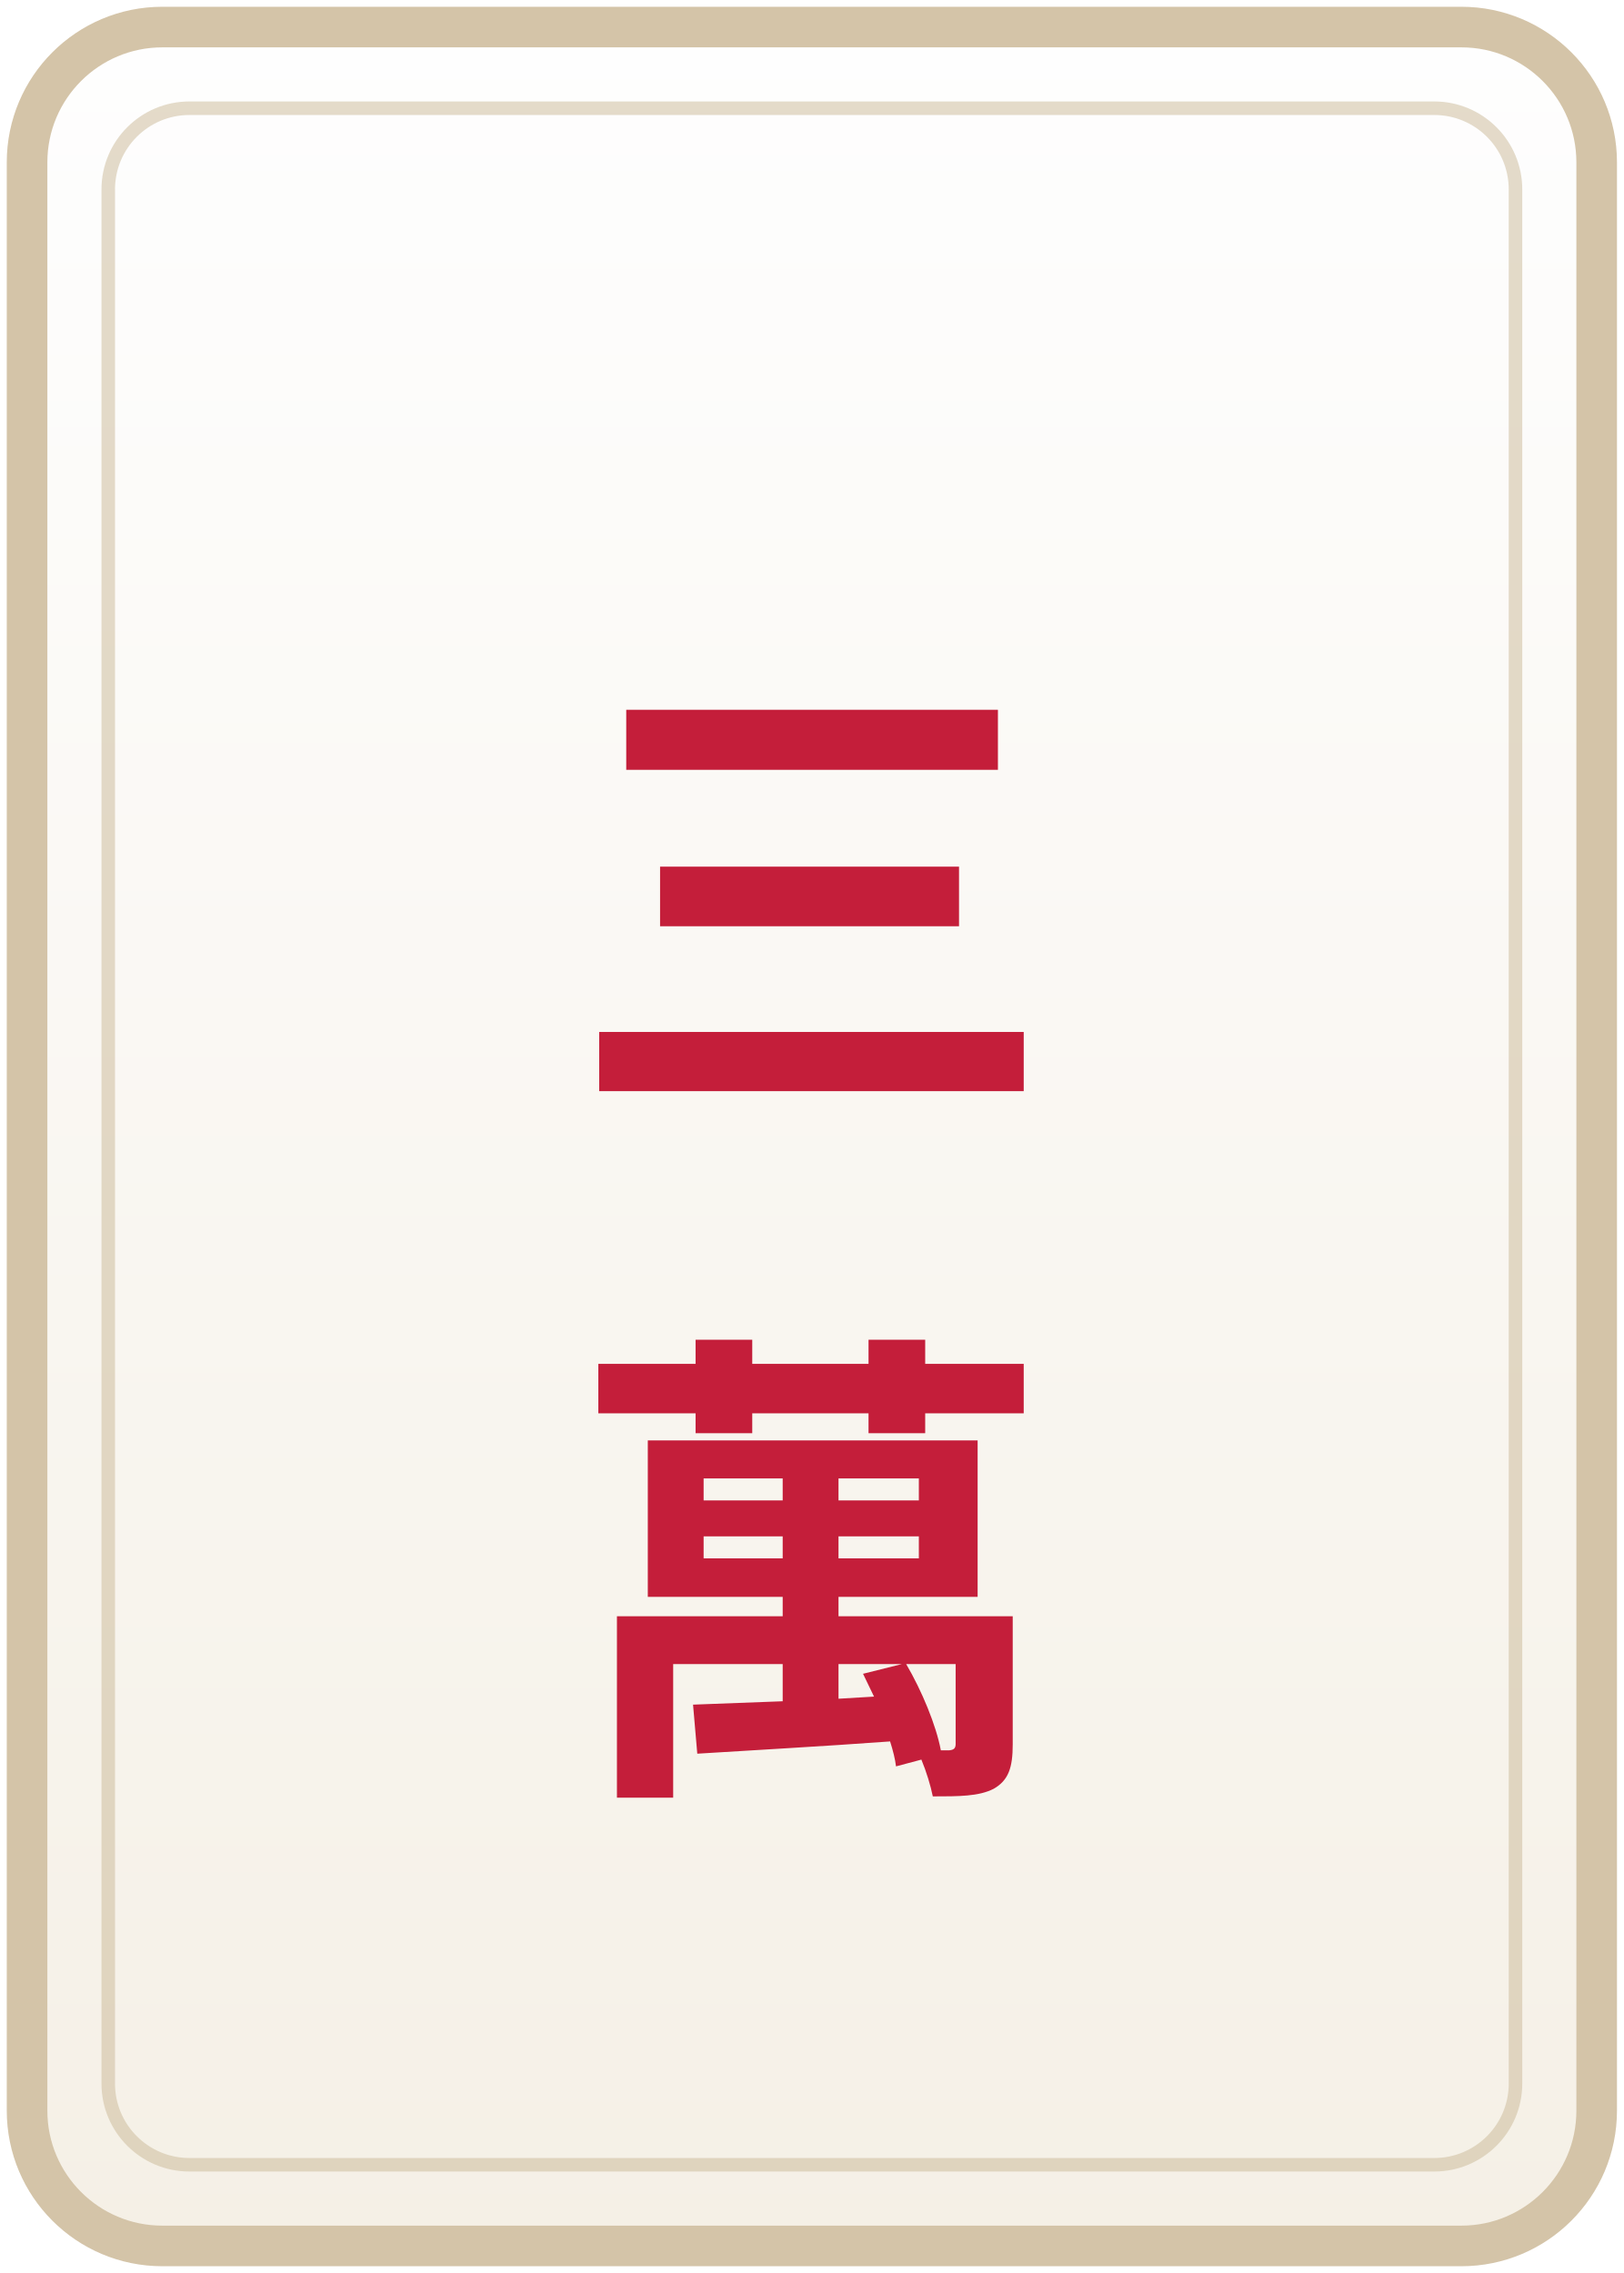
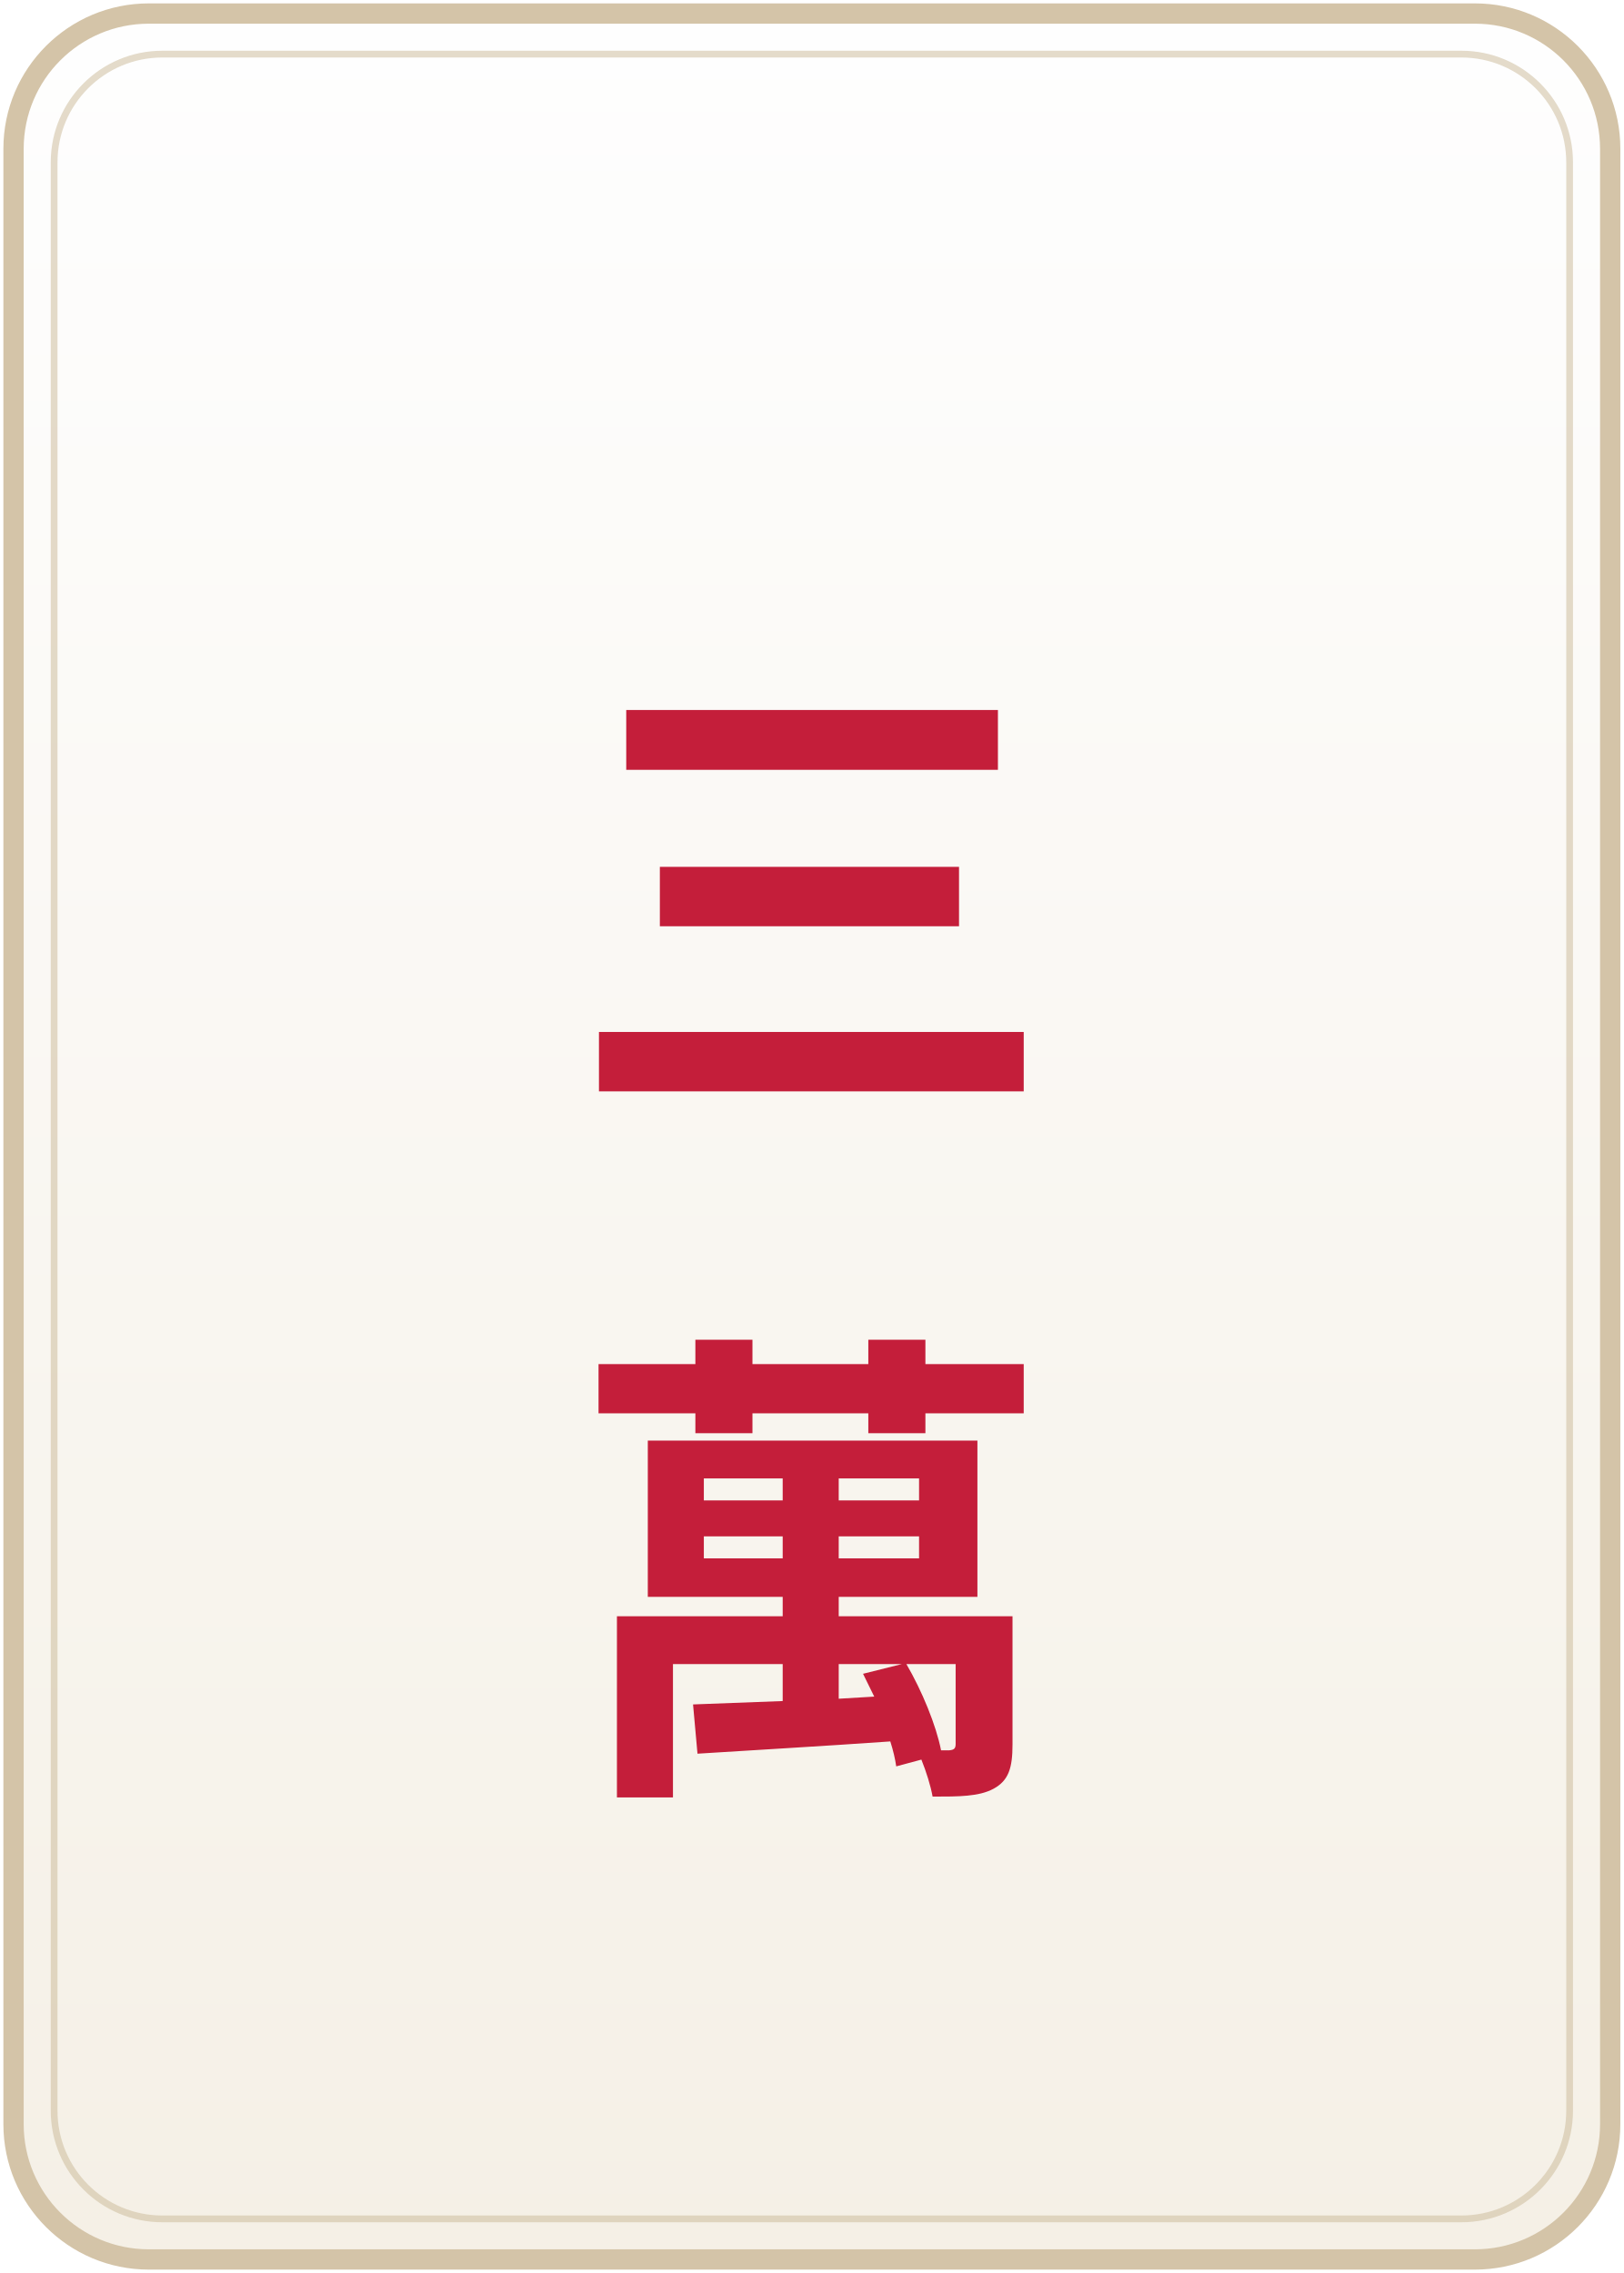
- <svg xmlns="http://www.w3.org/2000/svg" width="60" height="84" viewBox="0 0 60 84">
+ <svg xmlns="http://www.w3.org/2000/svg" width="120" height="168" viewBox="0 0 120 168">
  <defs>
    <linearGradient id="tileBg" x1="0%" y1="0%" x2="0%" y2="100%">
      <stop offset="0%" style="stop-color:#fefefe;stop-opacity:1" />
      <stop offset="100%" style="stop-color:#f5f0e6;stop-opacity:1" />
    </linearGradient>
  </defs>
-   <rect x="1" y="1" width="58" height="82" rx="5" fill="url(#tileBg)" stroke="#d4c4a8" stroke-width="1.5" />
-   <rect x="4" y="4" width="52" height="76" rx="3" fill="none" stroke="#c9b896" stroke-width="0.5" opacity="0.5" />
-   <g transform="translate(30, 42)">
-     <text x="0" y="-5" font-size="18" font-weight="bold" fill="#c41e3a" text-anchor="middle" writing-mode="tb" font-family="Microsoft JhengHei, Arial, sans-serif">三</text>
-     <text x="0" y="20" font-size="18" font-weight="bold" fill="#c41e3a" text-anchor="middle" writing-mode="tb" font-family="Microsoft JhengHei, Arial, sans-serif">萬</text>
+   <rect x="1" y="1" width="118" height="166" rx="10" fill="url(#tileBg)" stroke="#d4c4a8" stroke-width="1.5" />
+   <rect x="4" y="4" width="112" height="160" rx="8" fill="none" stroke="#c9b896" stroke-width="0.5" opacity="0.5" />
+   <g transform="translate(60, 84)">
+     <text x="0" y="-10" font-size="36" font-weight="bold" fill="#c41e3a" text-anchor="middle" writing-mode="tb" font-family="Microsoft JhengHei, Arial, sans-serif">三</text>
+     <text x="0" y="40" font-size="36" font-weight="bold" fill="#c41e3a" text-anchor="middle" writing-mode="tb" font-family="Microsoft JhengHei, Arial, sans-serif">萬</text>
  </g>
</svg>
